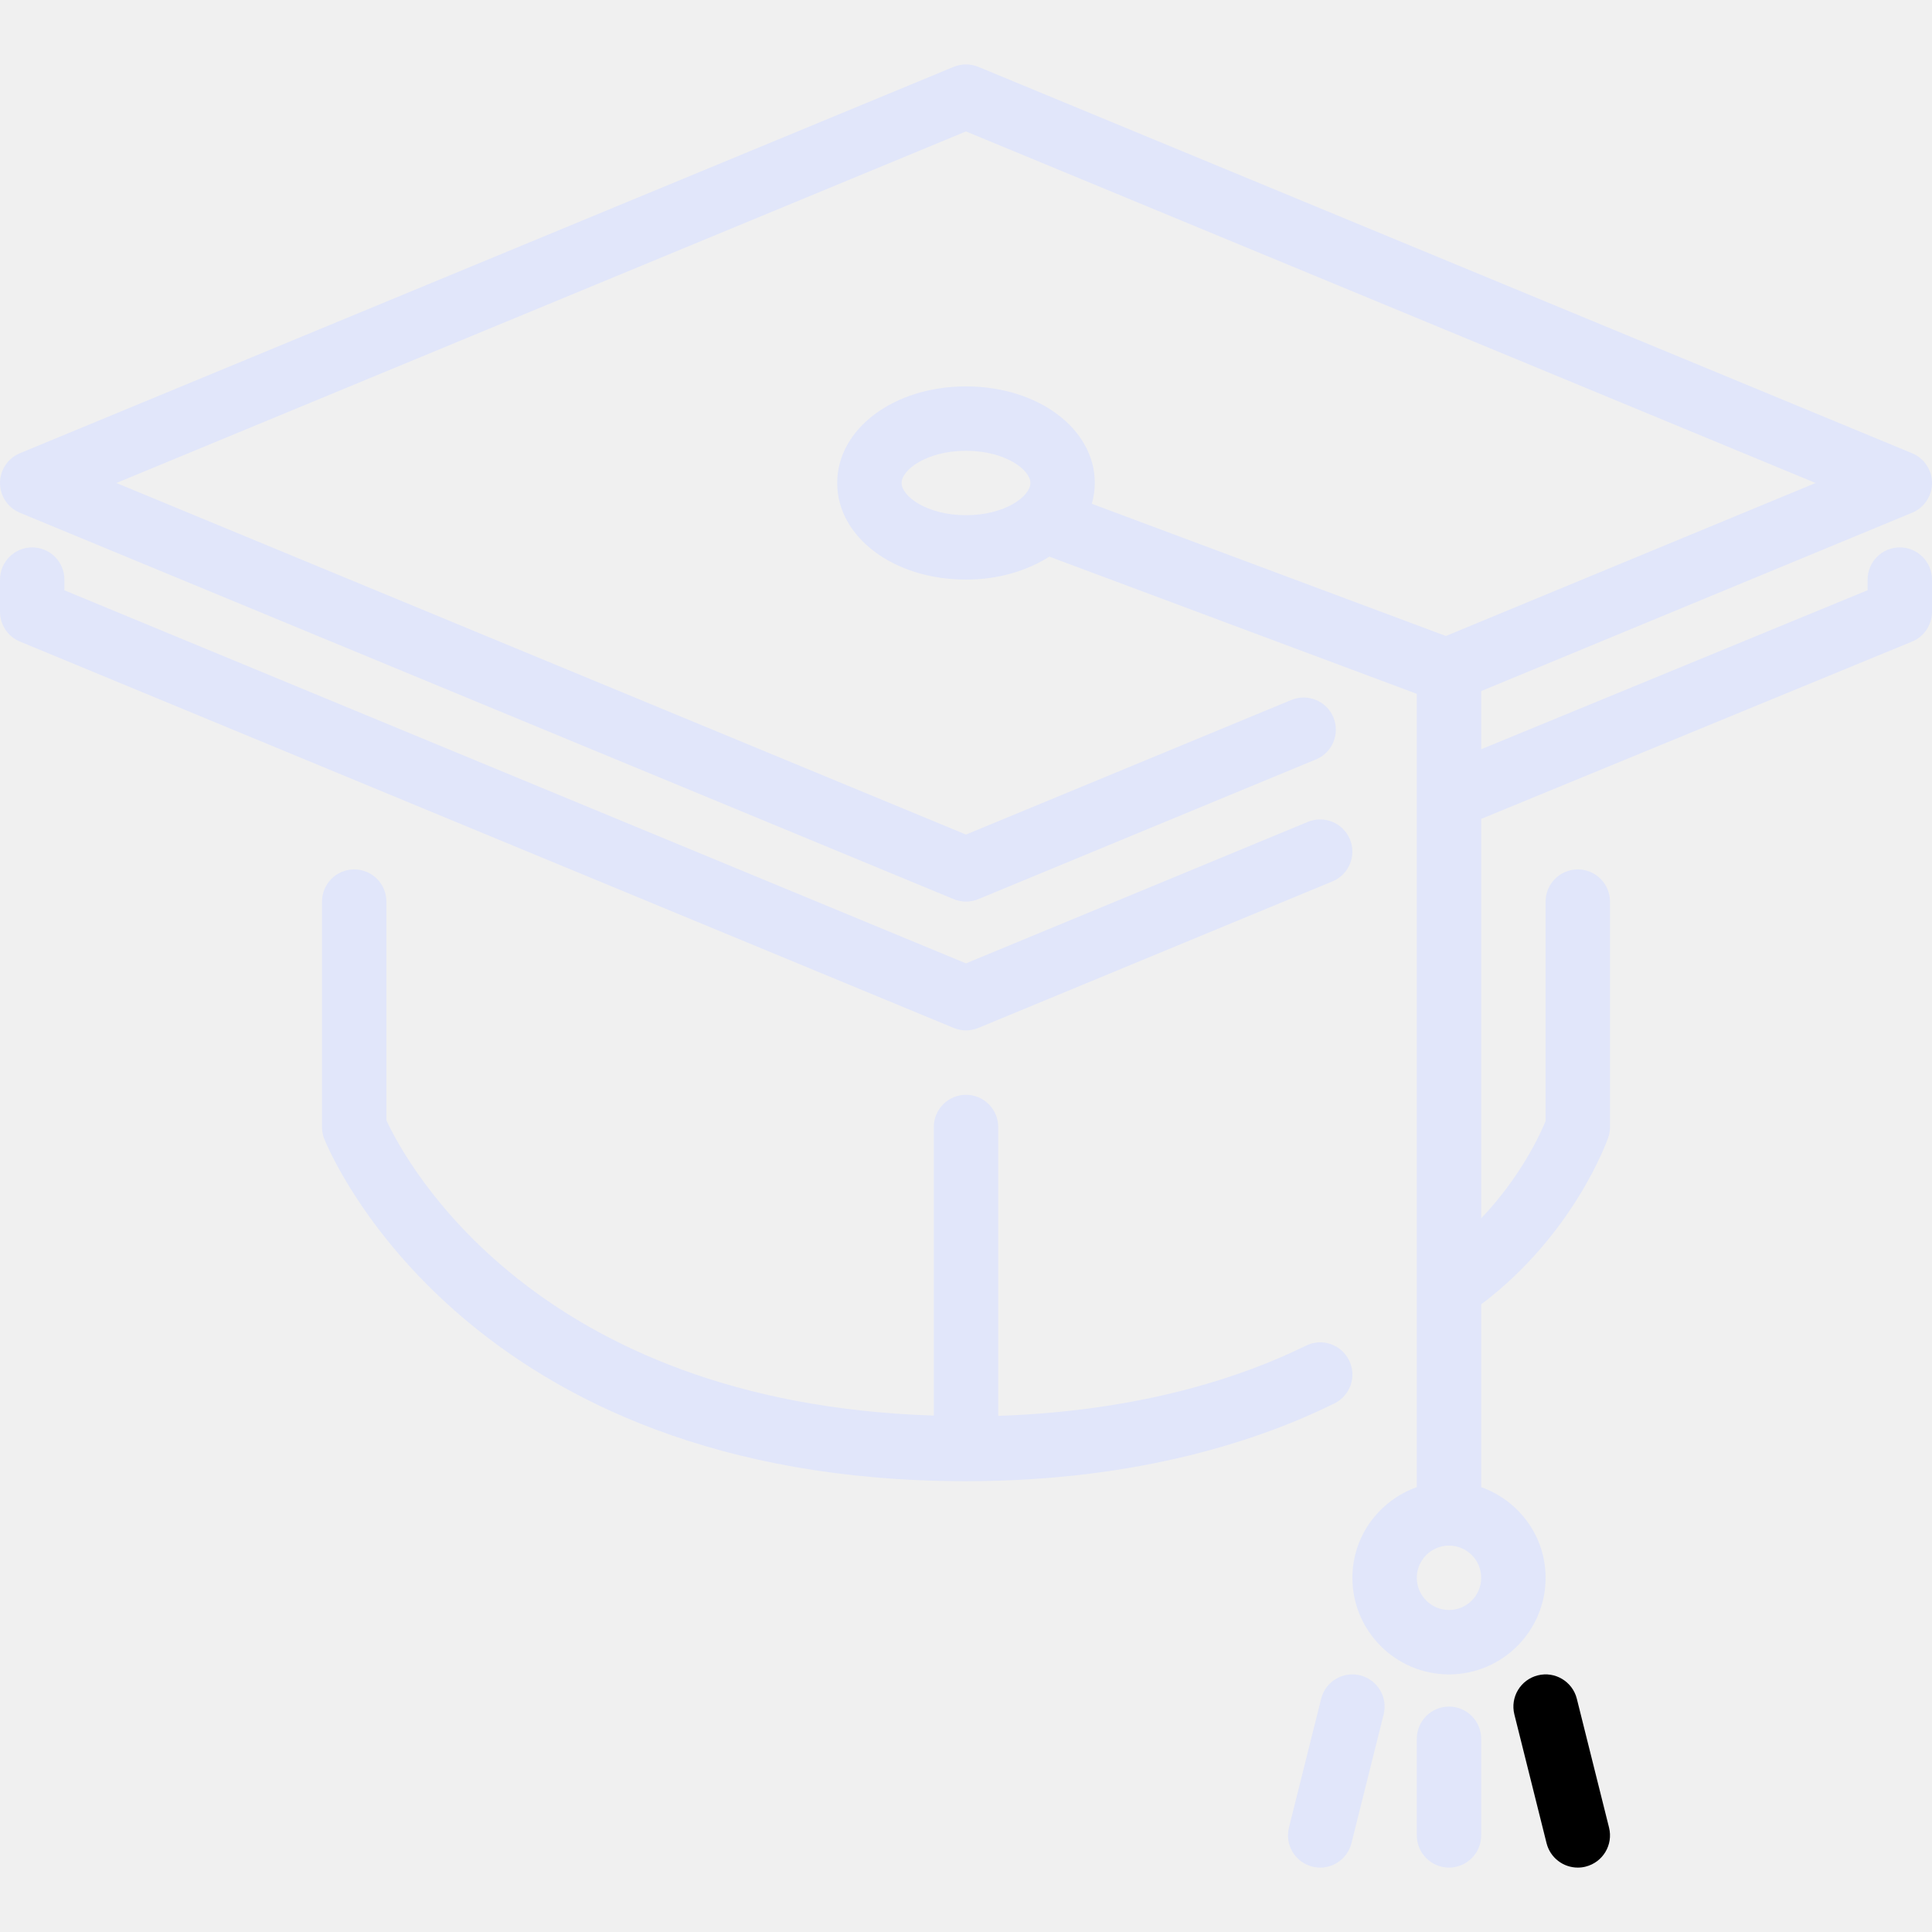
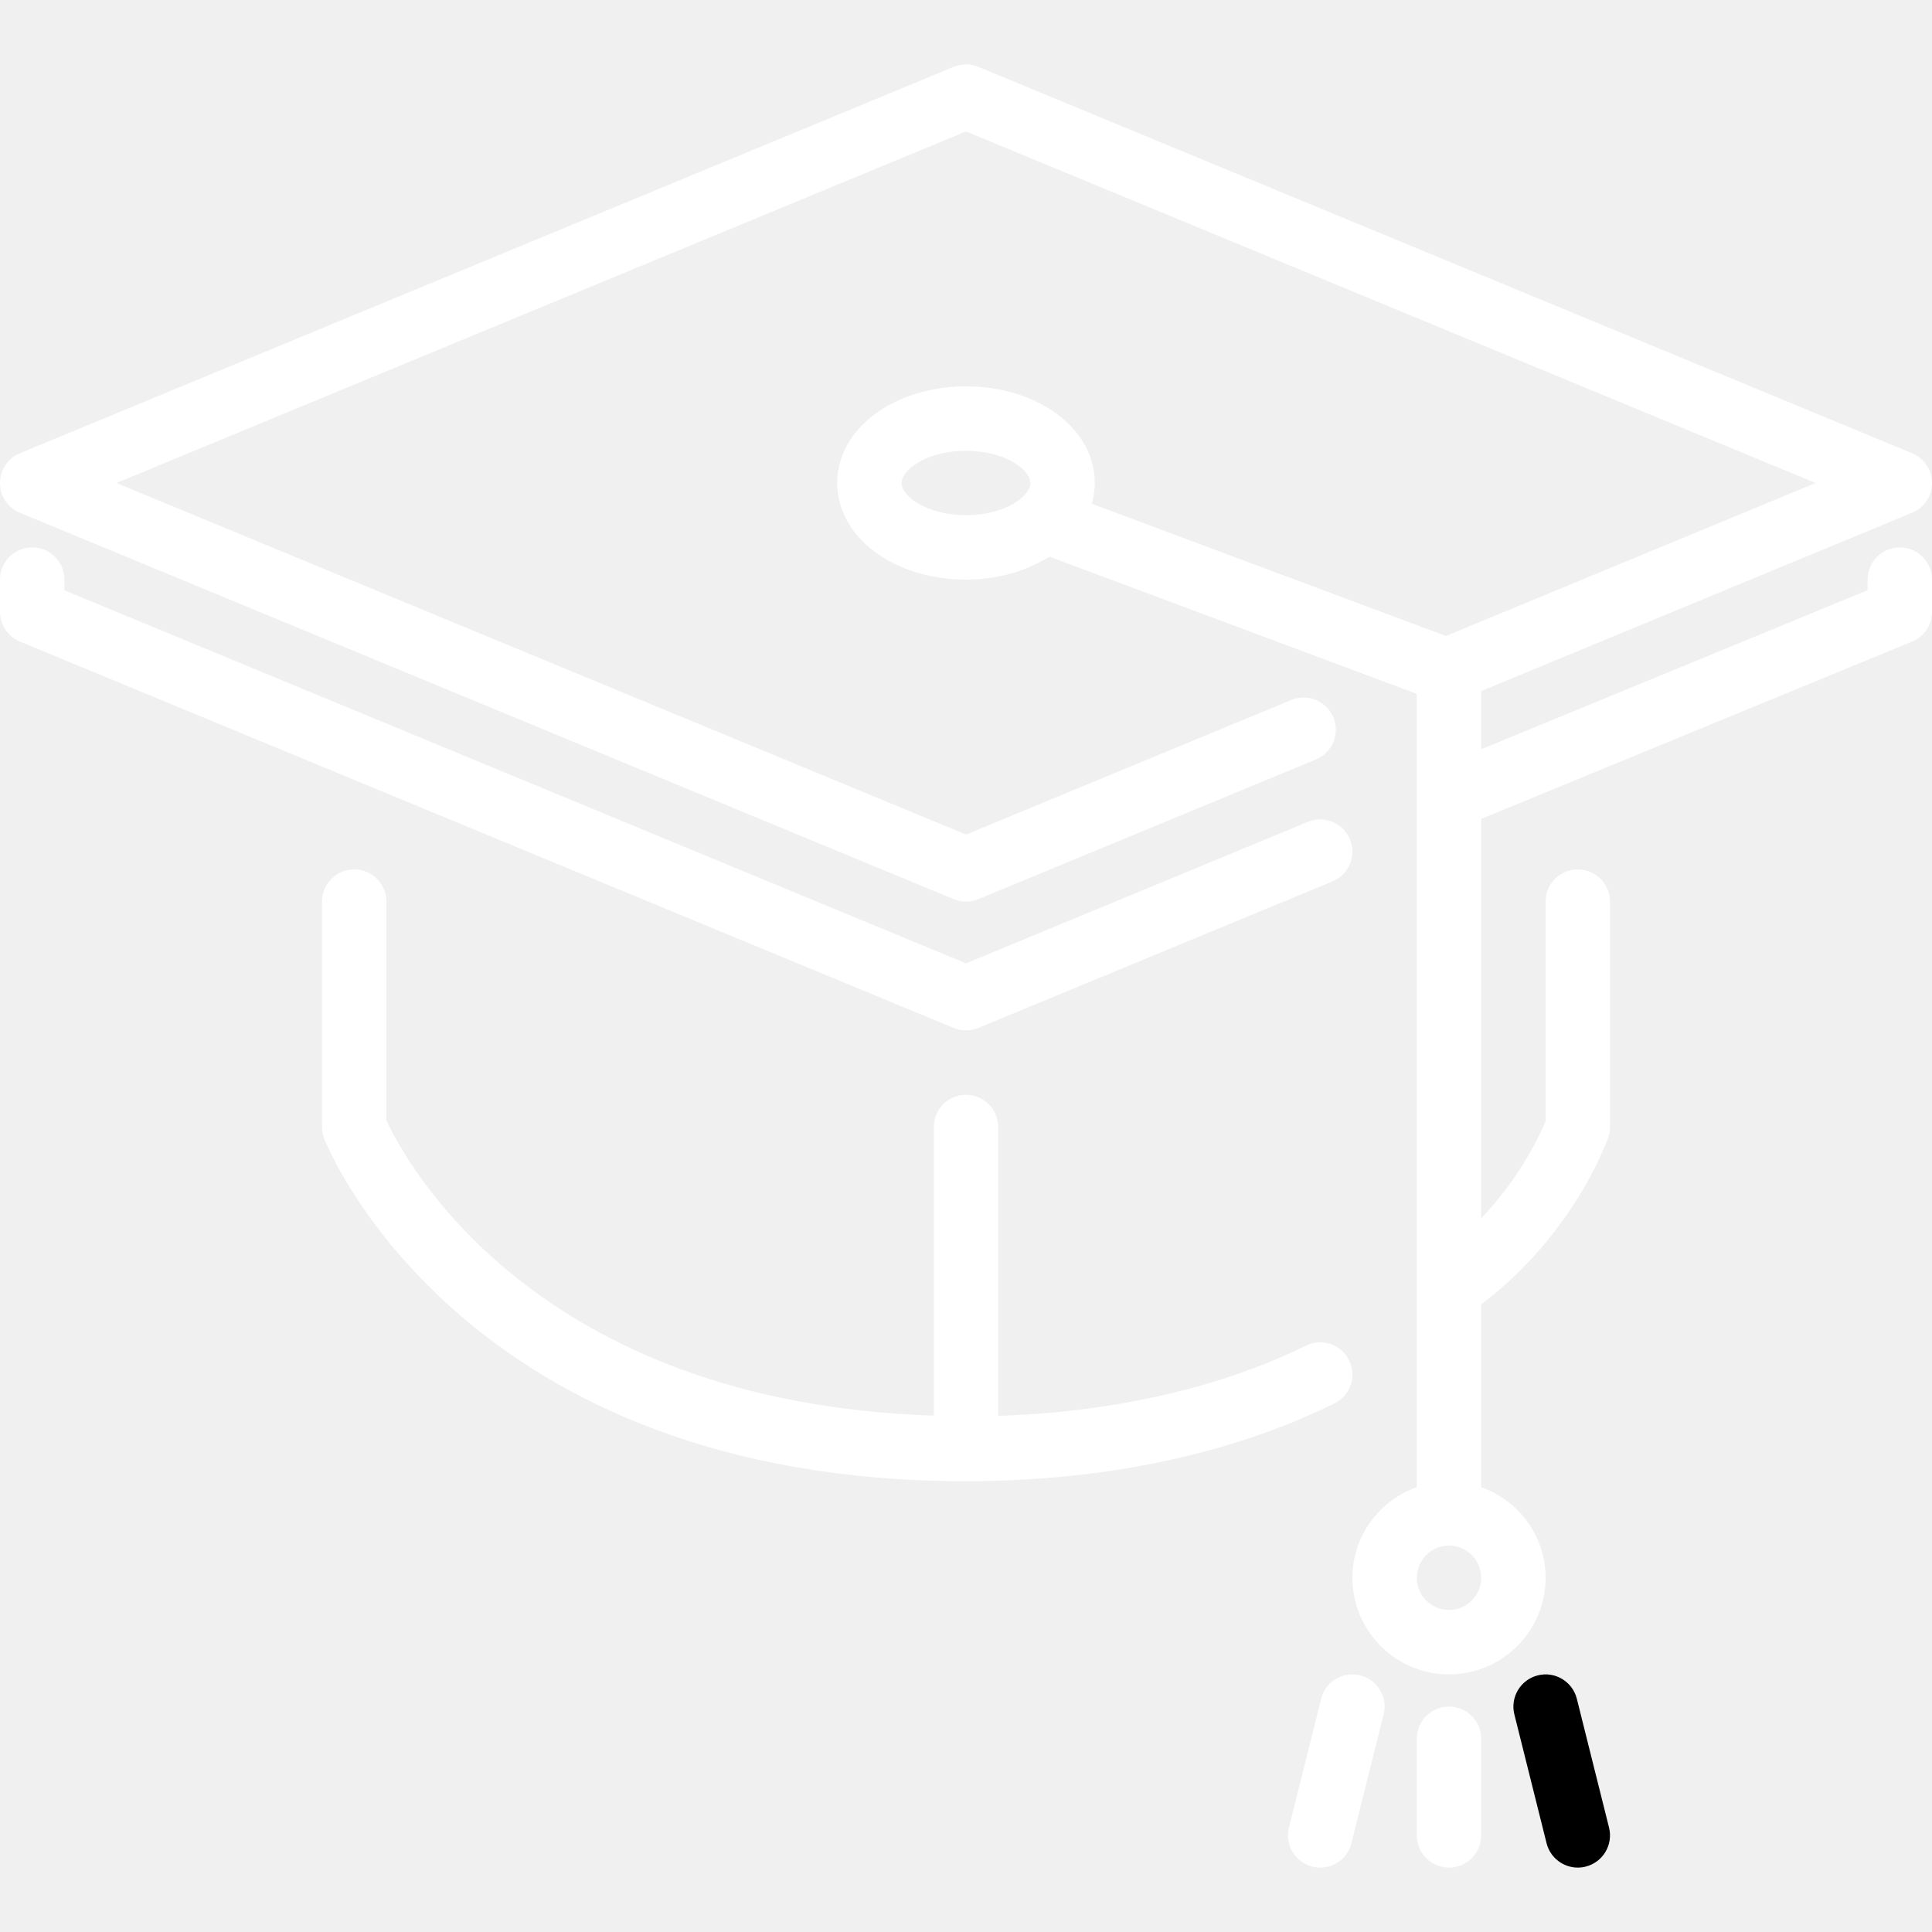
<svg xmlns="http://www.w3.org/2000/svg" version="1.1" id="Layer_1" x="0px" y="0px" viewBox="0 0 512 512" style="enable-background:new 0 0 512 512;" xml:space="preserve">
  <g>
    <g>
      <g>
-         <path fill="#E1E6FA" d="M360.465,443.988c-4.574-1.161-9.207,1.638-10.342,6.204l-8.533,34.133c-1.152,4.582,1.638,9.207,6.212,10.351     c0.691,0.179,1.391,0.256,2.074,0.256c3.823,0,7.296-2.586,8.269-6.46l8.533-34.133     C367.821,449.765,365.039,445.132,360.465,443.988z" />
-         <path fill="#E1E6FA" d="M256,273.066c1.109,0,2.219-0.213,3.26-0.648l93.867-38.844c4.352-1.801,6.417-6.793,4.617-11.145     c-1.801-4.361-6.81-6.409-11.153-4.625L256,255.299L17.067,156.432v-2.833c0-4.71-3.823-8.533-8.533-8.533S0,148.889,0,153.599     v8.533c0,3.456,2.082,6.571,5.274,7.885l247.467,102.4C253.781,272.852,254.891,273.066,256,273.066z" />
-         <path fill="#E1E6FA" d="M357.513,360.49c-2.082-4.224-7.185-5.965-11.426-3.874c-16.205,8.013-43.273,17.331-81.553,18.603v-76.553     c0-4.71-3.823-8.533-8.533-8.533s-8.533,3.823-8.533,8.533v76.476c-105.958-3.379-140.151-67.567-145.067-78.251v-57.958     c0-4.71-3.823-8.533-8.533-8.533c-4.71,0-8.533,3.823-8.533,8.533v59.733c0,1.084,0.205,2.159,0.606,3.174     c1.485,3.695,37.803,90.692,170.061,90.692c46.225,0,78.618-11.213,97.647-20.617     C357.879,369.825,359.612,364.714,357.513,360.49z" />
-         <path fill="#E1E6FA" d="M384,452.266c-4.719,0-8.533,3.823-8.533,8.533v25.6c0,4.71,3.814,8.533,8.533,8.533c4.719,0,8.533-3.823,8.533-8.533     v-25.6C392.533,456.089,388.719,452.266,384,452.266z" />
-         <path fill="#E1E6FA" d="M503.467,145.066c-4.719,0-8.533,3.823-8.533,8.533v2.816l-102.4,42.146v-15.42l114.193-47.258     c3.191-1.314,5.274-4.429,5.274-7.885c0-3.456-2.082-6.562-5.265-7.885L259.26,17.714c-2.091-0.862-4.429-0.862-6.519,0     L5.274,120.114C2.082,121.437,0,124.543,0,127.999c0,3.456,2.082,6.571,5.274,7.885l247.467,102.4     c1.041,0.435,2.15,0.649,3.26,0.649s2.219-0.213,3.26-0.649l89.481-37.026c4.361-1.792,6.426-6.784,4.625-11.145     c-1.801-4.352-6.793-6.409-11.145-4.617L256,221.166L30.848,127.999L256,34.832l225.152,93.167l-97.971,40.542l-93.841-35.038     c0.495-1.775,0.794-3.601,0.794-5.504c0-14.353-14.993-25.6-34.133-25.6s-34.133,11.247-34.133,25.6     c0,14.353,14.993,25.6,34.133,25.6c8.542,0,16.162-2.33,22.084-6.084l97.382,36.361v27.341v0.009v182.878     c-9.907,3.541-17.067,12.919-17.067,24.03c0,14.114,11.486,25.6,25.6,25.6s25.6-11.486,25.6-25.6     c0-11.11-7.159-20.488-17.067-24.03v-48.435c24.499-18.492,33.28-43.119,33.664-44.211c0.307-0.896,0.469-1.843,0.469-2.79     v-59.733c0-4.71-3.814-8.533-8.533-8.533s-8.533,3.823-8.533,8.533v58.155c-1.476,3.618-6.605,14.771-17.067,25.779V217.019     l114.185-46.993c3.2-1.314,5.282-4.437,5.282-7.893v-8.533C512,148.889,508.186,145.066,503.467,145.066z M256,136.532     c-10.419,0-17.067-5.052-17.067-8.533c0-3.482,6.647-8.533,17.067-8.533s17.067,5.052,17.067,8.533     C273.067,131.481,266.419,136.532,256,136.532z M384,426.666c-4.71,0-8.533-3.831-8.533-8.533c0-4.702,3.823-8.533,8.533-8.533     s8.533,3.831,8.533,8.533C392.533,422.834,388.71,426.666,384,426.666z" />
+         <path fill="white" d="M360.465,443.988c-4.574-1.161-9.207,1.638-10.342,6.204l-8.533,34.133c-1.152,4.582,1.638,9.207,6.212,10.351     c0.691,0.179,1.391,0.256,2.074,0.256c3.823,0,7.296-2.586,8.269-6.46l8.533-34.133     C367.821,449.765,365.039,445.132,360.465,443.988z" />
+         <path fill="white" d="M256,273.066c1.109,0,2.219-0.213,3.26-0.648l93.867-38.844c4.352-1.801,6.417-6.793,4.617-11.145     c-1.801-4.361-6.81-6.409-11.153-4.625L256,255.299L17.067,156.432v-2.833c0-4.71-3.823-8.533-8.533-8.533S0,148.889,0,153.599     v8.533c0,3.456,2.082,6.571,5.274,7.885l247.467,102.4C253.781,272.852,254.891,273.066,256,273.066z" />
+         <path fill="white" d="M357.513,360.49c-2.082-4.224-7.185-5.965-11.426-3.874c-16.205,8.013-43.273,17.331-81.553,18.603v-76.553     c0-4.71-3.823-8.533-8.533-8.533s-8.533,3.823-8.533,8.533v76.476c-105.958-3.379-140.151-67.567-145.067-78.251v-57.958     c0-4.71-3.823-8.533-8.533-8.533c-4.71,0-8.533,3.823-8.533,8.533v59.733c0,1.084,0.205,2.159,0.606,3.174     c1.485,3.695,37.803,90.692,170.061,90.692c46.225,0,78.618-11.213,97.647-20.617     C357.879,369.825,359.612,364.714,357.513,360.49z" />
+         <path fill="white" d="M384,452.266c-4.719,0-8.533,3.823-8.533,8.533v25.6c0,4.71,3.814,8.533,8.533,8.533c4.719,0,8.533-3.823,8.533-8.533     v-25.6C392.533,456.089,388.719,452.266,384,452.266z" />
+         <path fill="white" d="M503.467,145.066c-4.719,0-8.533,3.823-8.533,8.533v2.816l-102.4,42.146v-15.42l114.193-47.258     c3.191-1.314,5.274-4.429,5.274-7.885c0-3.456-2.082-6.562-5.265-7.885L259.26,17.714c-2.091-0.862-4.429-0.862-6.519,0     L5.274,120.114C2.082,121.437,0,124.543,0,127.999c0,3.456,2.082,6.571,5.274,7.885l247.467,102.4     c1.041,0.435,2.15,0.649,3.26,0.649s2.219-0.213,3.26-0.649l89.481-37.026c4.361-1.792,6.426-6.784,4.625-11.145     c-1.801-4.352-6.793-6.409-11.145-4.617L256,221.166L30.848,127.999L256,34.832l225.152,93.167l-97.971,40.542l-93.841-35.038     c0.495-1.775,0.794-3.601,0.794-5.504c0-14.353-14.993-25.6-34.133-25.6s-34.133,11.247-34.133,25.6     c0,14.353,14.993,25.6,34.133,25.6c8.542,0,16.162-2.33,22.084-6.084l97.382,36.361v27.341v0.009v182.878     c-9.907,3.541-17.067,12.919-17.067,24.03c0,14.114,11.486,25.6,25.6,25.6s25.6-11.486,25.6-25.6     c0-11.11-7.159-20.488-17.067-24.03v-48.435c24.499-18.492,33.28-43.119,33.664-44.211c0.307-0.896,0.469-1.843,0.469-2.79     v-59.733c0-4.71-3.814-8.533-8.533-8.533s-8.533,3.823-8.533,8.533v58.155c-1.476,3.618-6.605,14.771-17.067,25.779V217.019     l114.185-46.993c3.2-1.314,5.282-4.437,5.282-7.893v-8.533C512,148.889,508.186,145.066,503.467,145.066z M256,136.532     c-10.419,0-17.067-5.052-17.067-8.533c0-3.482,6.647-8.533,17.067-8.533s17.067,5.052,17.067,8.533     C273.067,131.481,266.419,136.532,256,136.532z M384,426.666c-4.71,0-8.533-3.831-8.533-8.533c0-4.702,3.823-8.533,8.533-8.533     s8.533,3.831,8.533,8.533C392.533,422.834,388.71,426.666,384,426.666z" />
        <path d="M417.877,450.192c-1.143-4.565-5.786-7.356-10.342-6.204c-4.574,1.143-7.356,5.777-6.212,10.351l8.533,34.133     c0.973,3.874,4.446,6.46,8.269,6.46c0.683,0,1.382-0.077,2.074-0.256c4.574-1.143,7.356-5.769,6.212-10.351L417.877,450.192z" />
      </g>
    </g>
  </g>
  <g>
</g>
  <g>
</g>
  <g>
</g>
  <g>
</g>
  <g>
</g>
  <g>
</g>
  <g>
</g>
  <g>
</g>
  <g>
</g>
  <g>
</g>
  <g>
</g>
  <g>
</g>
  <g>
</g>
  <g>
</g>
  <g>
</g>
</svg>
